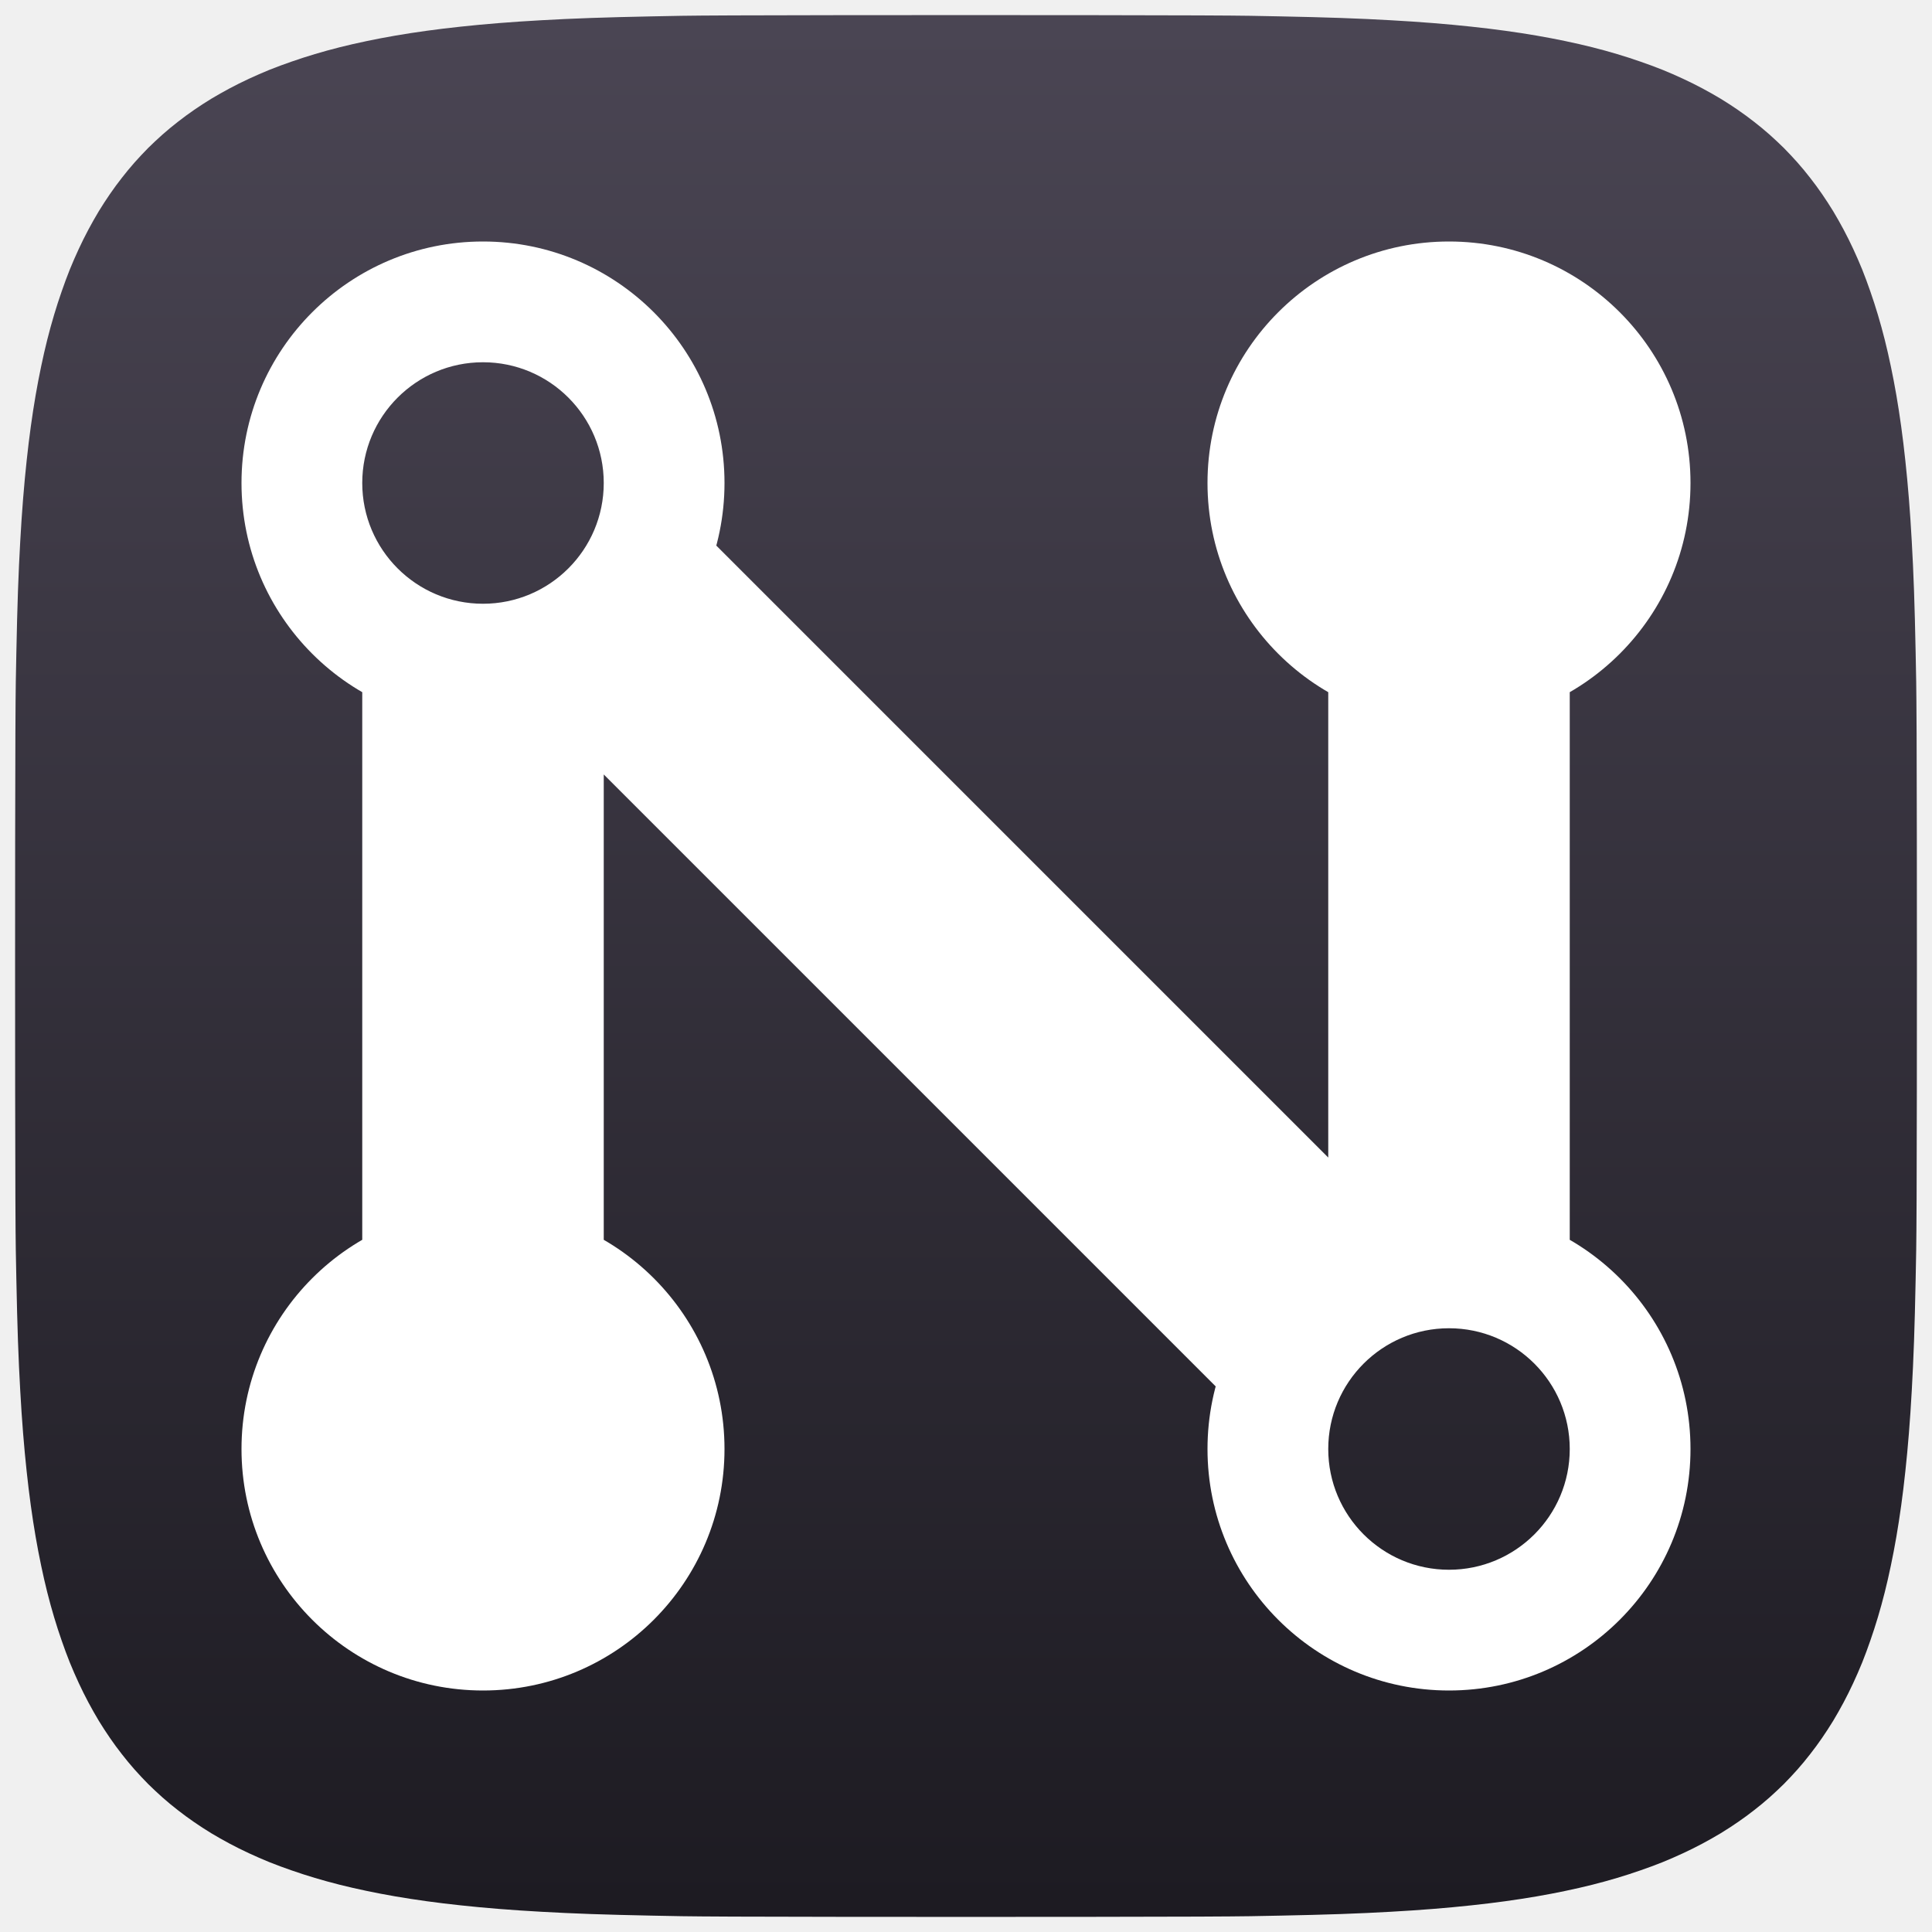
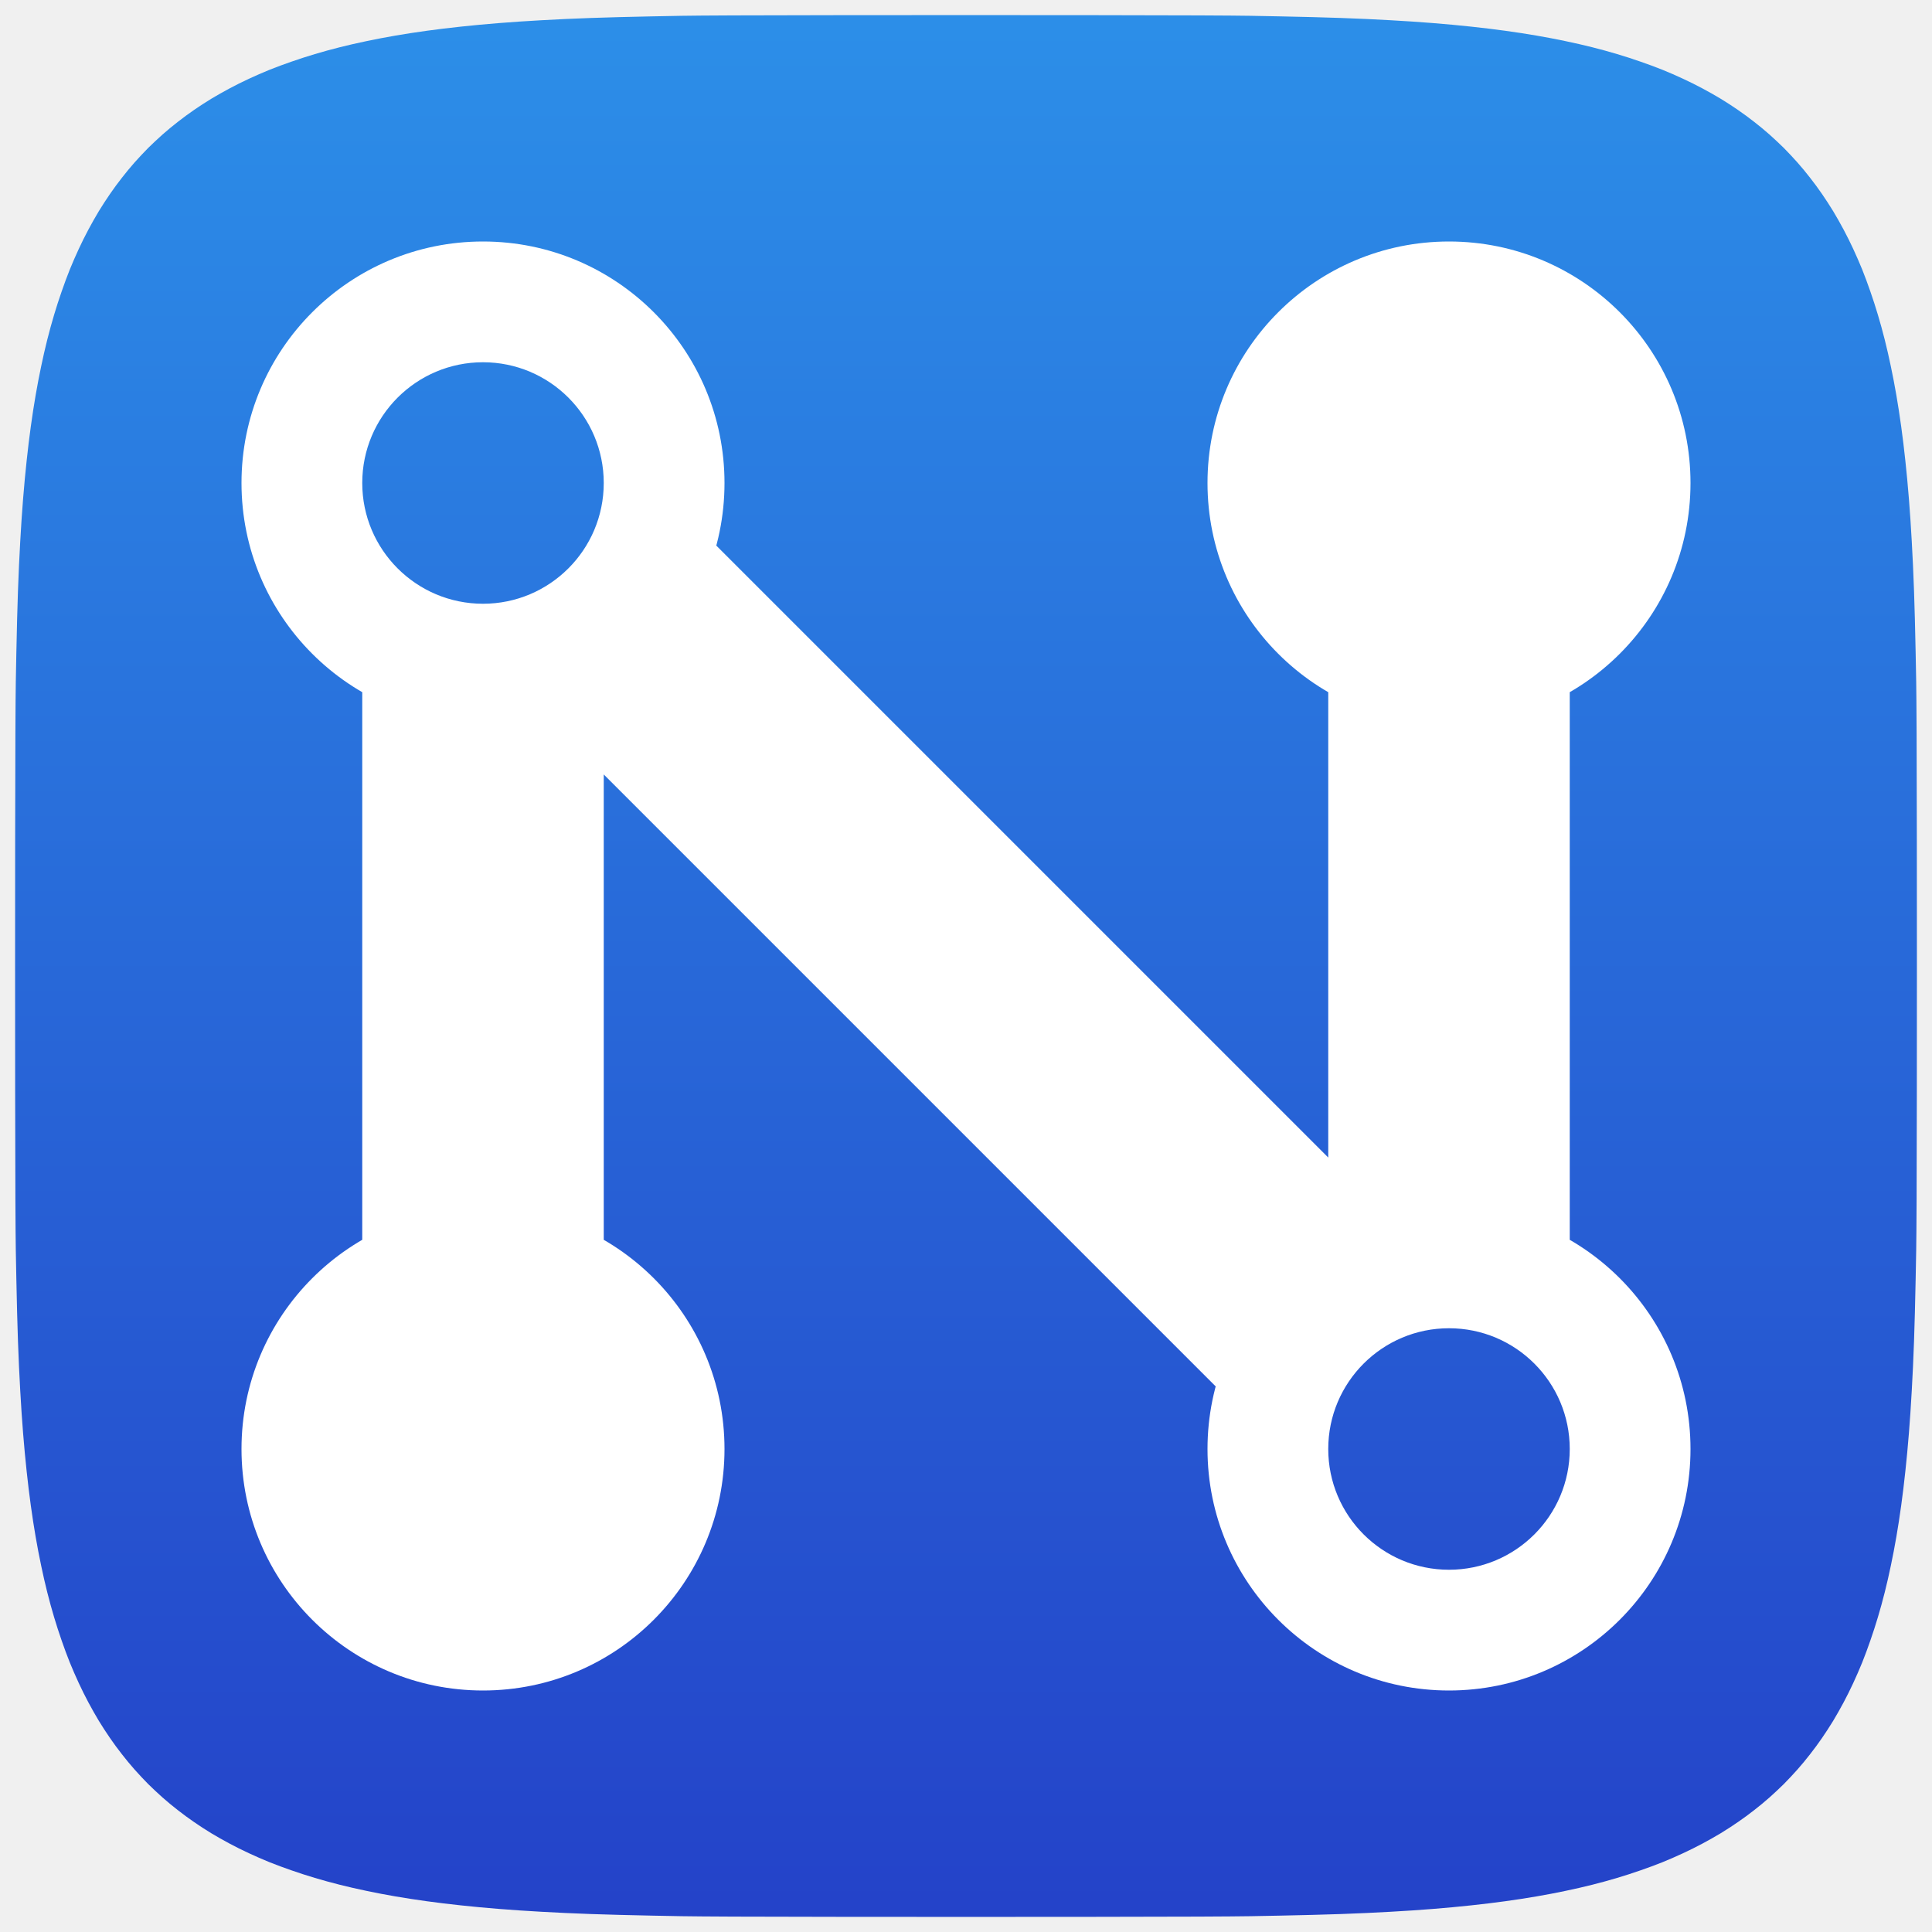
<svg xmlns="http://www.w3.org/2000/svg" viewBox="0 0 256 256">
  <defs>
    <linearGradient id="g" x1="0" y1="0" x2="0" y2="1">
-       <stop offset="0" stop-color="#4A4553" />
-       <stop offset="1" stop-color="#1D1B22" />
+       <stop offset="0" stop-color="#2C8EE8" />
+       <stop offset="1" stop-color="#2443C9" />
    </linearGradient>
  </defs>
  <path fill="url(#g)" d="M254,128C254,138.28 253.99,151.89 253.96,158.83C253.93,165.78 253.89,166.53 253.83,169.67C253.77,172.81 253.7,175.24 253.62,177.67C253.53,180.1 253.44,182.2 253.32,184.24C253.21,186.28 253.08,188.13 252.94,189.91C252.8,191.69 252.64,193.34 252.47,194.94C252.3,196.53 252.12,198.03 251.92,199.47C251.72,200.92 251.51,202.29 251.28,203.62C251.05,204.95 250.81,206.21 250.55,207.44C250.3,208.67 250.02,209.84 249.74,210.98C249.45,212.13 249.15,213.22 248.83,214.29C248.51,215.36 248.18,216.38 247.83,217.38C247.49,218.38 247.12,219.35 246.75,220.29C246.37,221.23 245.97,222.13 245.56,223.02C245.15,223.9 244.73,224.75 244.28,225.59C243.84,226.42 243.38,227.22 242.91,228.01C242.43,228.79 241.94,229.55 241.43,230.29C240.92,231.03 240.4,231.74 239.85,232.44C239.31,233.14 238.75,233.81 238.17,234.47C237.59,235.12 236.99,235.76 236.38,236.38C235.76,236.99 235.12,237.59 234.47,238.17C233.81,238.75 233.14,239.31 232.44,239.85C231.74,240.4 231.03,240.92 230.29,241.43C229.55,241.94 228.79,242.43 228.01,242.91C227.22,243.38 226.42,243.84 225.59,244.28C224.75,244.73 223.9,245.15 223.02,245.56C222.13,245.97 221.23,246.37 220.29,246.75C219.35,247.12 218.38,247.49 217.38,247.83C216.38,248.18 215.36,248.51 214.29,248.83C213.22,249.15 212.13,249.45 210.98,249.74C209.84,250.02 208.67,250.3 207.44,250.55C206.21,250.81 204.95,251.05 203.62,251.28C202.29,251.51 200.92,251.72 199.47,251.92C198.03,252.12 196.53,252.3 194.94,252.47C193.34,252.64 191.69,252.8 189.91,252.94C188.13,253.08 186.28,253.21 184.24,253.32C182.2,253.44 180.1,253.53 177.67,253.62C175.24,253.7 172.81,253.77 169.67,253.83C166.53,253.89 165.78,253.93 158.83,253.96C151.89,253.99 138.28,254 128,254C117.72,254 104.11,253.99 97.17,253.96C90.22,253.93 89.47,253.89 86.33,253.83C83.19,253.77 80.76,253.7 78.33,253.62C75.9,253.53 73.8,253.44 71.76,253.32C69.72,253.21 67.87,253.08 66.09,252.94C64.31,252.8 62.66,252.64 61.06,252.47C59.47,252.3 57.97,252.12 56.53,251.92C55.08,251.72 53.71,251.51 52.38,251.28C51.05,251.05 49.79,250.81 48.56,250.55C47.33,250.3 46.16,250.02 45.02,249.74C43.87,249.45 42.78,249.15 41.71,248.83C40.64,248.51 39.62,248.18 38.62,247.83C37.62,247.49 36.65,247.12 35.71,246.75C34.77,246.37 33.87,245.97 32.98,245.56C32.1,245.15 31.25,244.73 30.41,244.28C29.58,243.84 28.78,243.38 27.99,242.91C27.21,242.43 26.45,241.94 25.71,241.43C24.97,240.92 24.26,240.4 23.56,239.85C22.86,239.31 22.19,238.75 21.53,238.17C20.88,237.59 20.24,236.99 19.62,236.38C19.01,235.76 18.41,235.12 17.83,234.47C17.25,233.81 16.69,233.14 16.15,232.44C15.6,231.74 15.08,231.03 14.57,230.29C14.06,229.55 13.57,228.79 13.09,228.01C12.62,227.22 12.16,226.42 11.72,225.59C11.27,224.75 10.85,223.9 10.44,223.02C10.03,222.13 9.63,221.23 9.25,220.29C8.88,219.35 8.51,218.38 8.17,217.38C7.82,216.38 7.49,215.36 7.17,214.29C6.85,213.22 6.55,212.13 6.26,210.98C5.98,209.84 5.7,208.67 5.45,207.44C5.19,206.21 4.95,204.95 4.72,203.62C4.49,202.29 4.28,200.92 4.08,199.47C3.88,198.03 3.7,196.53 3.53,194.94C3.36,193.34 3.2,191.69 3.06,189.91C2.92,188.13 2.79,186.28 2.68,184.24C2.56,182.2 2.47,180.1 2.38,177.67C2.3,175.24 2.23,172.81 2.17,169.67C2.11,166.53 2.07,165.78 2.04,158.83C2.01,151.89 2,138.28 2,128C2,117.72 2.01,104.11 2.04,97.17C2.07,90.22 2.11,89.47 2.17,86.33C2.23,83.19 2.3,80.76 2.38,78.33C2.47,75.9 2.56,73.8 2.68,71.76C2.79,69.72 2.92,67.87 3.06,66.09C3.2,64.31 3.36,62.66 3.53,61.06C3.7,59.47 3.88,57.97 4.08,56.53C4.28,55.08 4.49,53.71 4.72,52.38C4.95,51.05 5.19,49.79 5.45,48.56C5.7,47.33 5.98,46.16 6.26,45.02C6.55,43.87 6.85,42.78 7.17,41.71C7.49,40.64 7.82,39.62 8.17,38.62C8.51,37.62 8.88,36.65 9.25,35.71C9.63,34.77 10.03,33.87 10.44,32.98C10.85,32.1 11.27,31.25 11.72,30.41C12.16,29.58 12.62,28.78 13.09,27.99C13.57,27.21 14.06,26.45 14.57,25.71C15.08,24.97 15.6,24.26 16.15,23.56C16.69,22.86 17.25,22.19 17.83,21.53C18.41,20.88 19.01,20.24 19.62,19.62C20.24,19.01 20.88,18.41 21.53,17.83C22.19,17.25 22.86,16.69 23.56,16.15C24.26,15.6 24.97,15.08 25.71,14.57C26.45,14.06 27.21,13.57 27.99,13.09C28.78,12.62 29.58,12.16 30.41,11.72C31.25,11.27 32.1,10.85 32.98,10.44C33.87,10.03 34.77,9.63 35.71,9.25C36.65,8.88 37.62,8.51 38.62,8.17C39.62,7.82 40.64,7.49 41.71,7.17C42.78,6.85 43.87,6.55 45.02,6.26C46.16,5.98 47.33,5.7 48.56,5.45C49.79,5.19 51.05,4.95 52.38,4.72C53.71,4.49 55.08,4.28 56.53,4.08C57.97,3.88 59.47,3.7 61.06,3.53C62.66,3.36 64.31,3.2 66.09,3.06C67.87,2.92 69.72,2.79 71.76,2.68C73.8,2.56 75.9,2.47 78.33,2.38C80.76,2.3 83.19,2.23 86.33,2.17C89.47,2.11 90.22,2.07 97.17,2.04C104.11,2.01 117.72,2 128,2C138.28,2 151.89,2.01 158.83,2.04C165.78,2.07 166.53,2.11 169.67,2.17C172.81,2.23 175.24,2.3 177.67,2.38C180.1,2.47 182.2,2.56 184.24,2.68C186.28,2.79 188.13,2.92 189.91,3.06C191.69,3.2 193.34,3.36 194.94,3.53C196.53,3.7 198.03,3.88 199.47,4.08C200.92,4.28 202.29,4.49 203.62,4.72C204.95,4.95 206.21,5.19 207.44,5.45C208.67,5.7 209.84,5.98 210.98,6.26C212.13,6.55 213.22,6.85 214.29,7.17C215.36,7.49 216.38,7.82 217.38,8.17C218.38,8.51 219.35,8.88 220.29,9.25C221.23,9.63 222.13,10.03 223.02,10.44C223.9,10.85 224.75,11.27 225.59,11.72C226.42,12.16 227.22,12.62 228.01,13.09C228.79,13.57 229.55,14.06 230.29,14.57C231.03,15.08 231.74,15.6 232.44,16.15C233.14,16.69 233.81,17.25 234.47,17.83C235.12,18.41 235.76,19.01 236.38,19.62C236.99,20.24 237.59,20.88 238.17,21.53C238.75,22.19 239.31,22.86 239.85,23.56C240.4,24.26 240.92,24.97 241.43,25.71C241.94,26.45 242.43,27.21 242.91,27.99C243.38,28.78 243.84,29.58 244.28,30.41C244.73,31.25 245.15,32.1 245.56,32.98C245.97,33.87 246.37,34.77 246.75,35.71C247.12,36.65 247.49,37.62 247.83,38.62C248.18,39.62 248.51,40.64 248.83,41.71C249.15,42.78 249.45,43.87 249.74,45.02C250.02,46.16 250.3,47.33 250.55,48.56C250.81,49.79 251.05,51.05 251.28,52.38C251.51,53.71 251.72,55.08 251.92,56.53C252.12,57.97 252.3,59.47 252.47,61.06C252.64,62.66 252.8,64.31 252.94,66.09C253.08,67.87 253.21,69.72 253.32,71.76C253.44,73.8 253.53,75.9 253.62,78.33C253.7,80.76 253.77,83.19 253.83,86.33C253.89,89.47 253.93,90.22 253.96,97.17C253.99,104.11 254,117.72 254,128Z" />
  <path fill="#fff" fill-rule="nonzero" d="M48,192L48,88L80,88L80,192ZM92.28,69.66L186.34,163.72L163.72,186.34L69.66,92.28ZM176,168L176,64L208,64L208,168ZM32,192A32,32 0 1 1 96,192A32,32 0 1 1 32,192ZM160,64A32,32 0 1 1 224,64A32,32 0 1 1 160,64ZM32,64A32,32 0 1 1 96,64A32,32 0 1 1 32,64ZM48,64A16,16 0 1 0 80,64A16,16 0 1 0 48,64ZM160,192A32,32 0 1 1 224,192A32,32 0 1 1 160,192ZM176,192A16,16 0 1 0 208,192A16,16 0 1 0 176,192Z" />
</svg>
